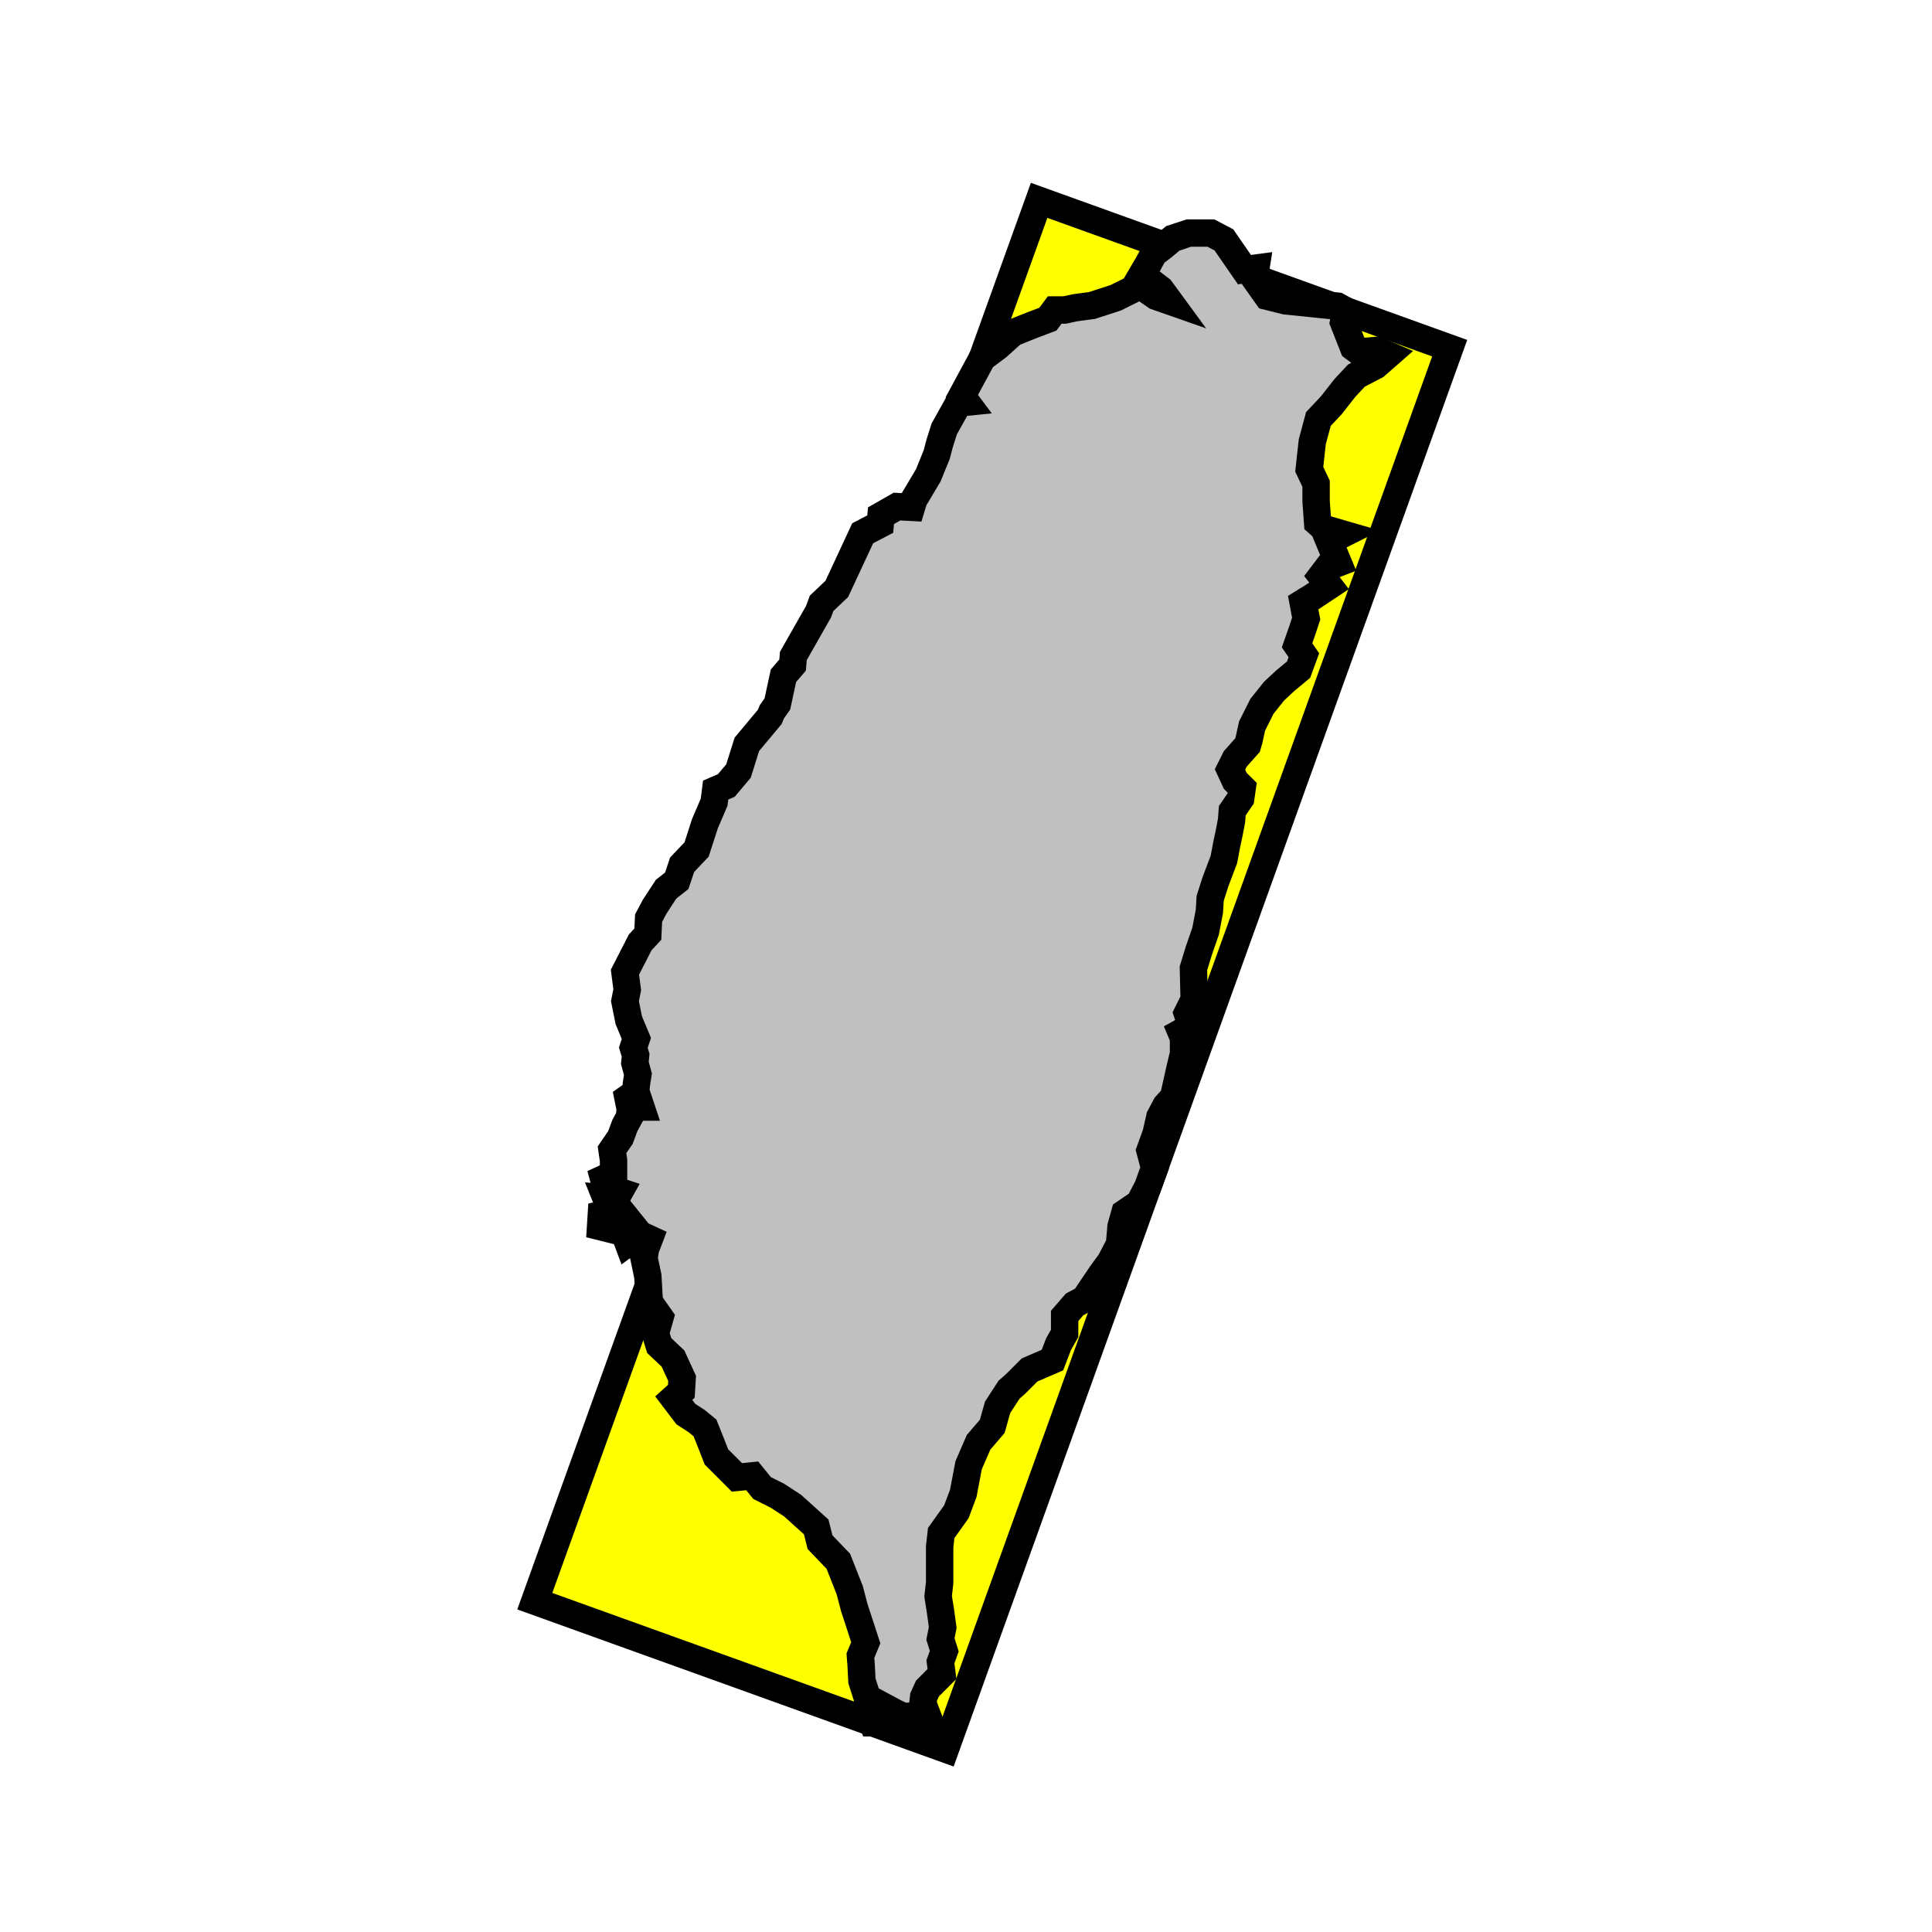
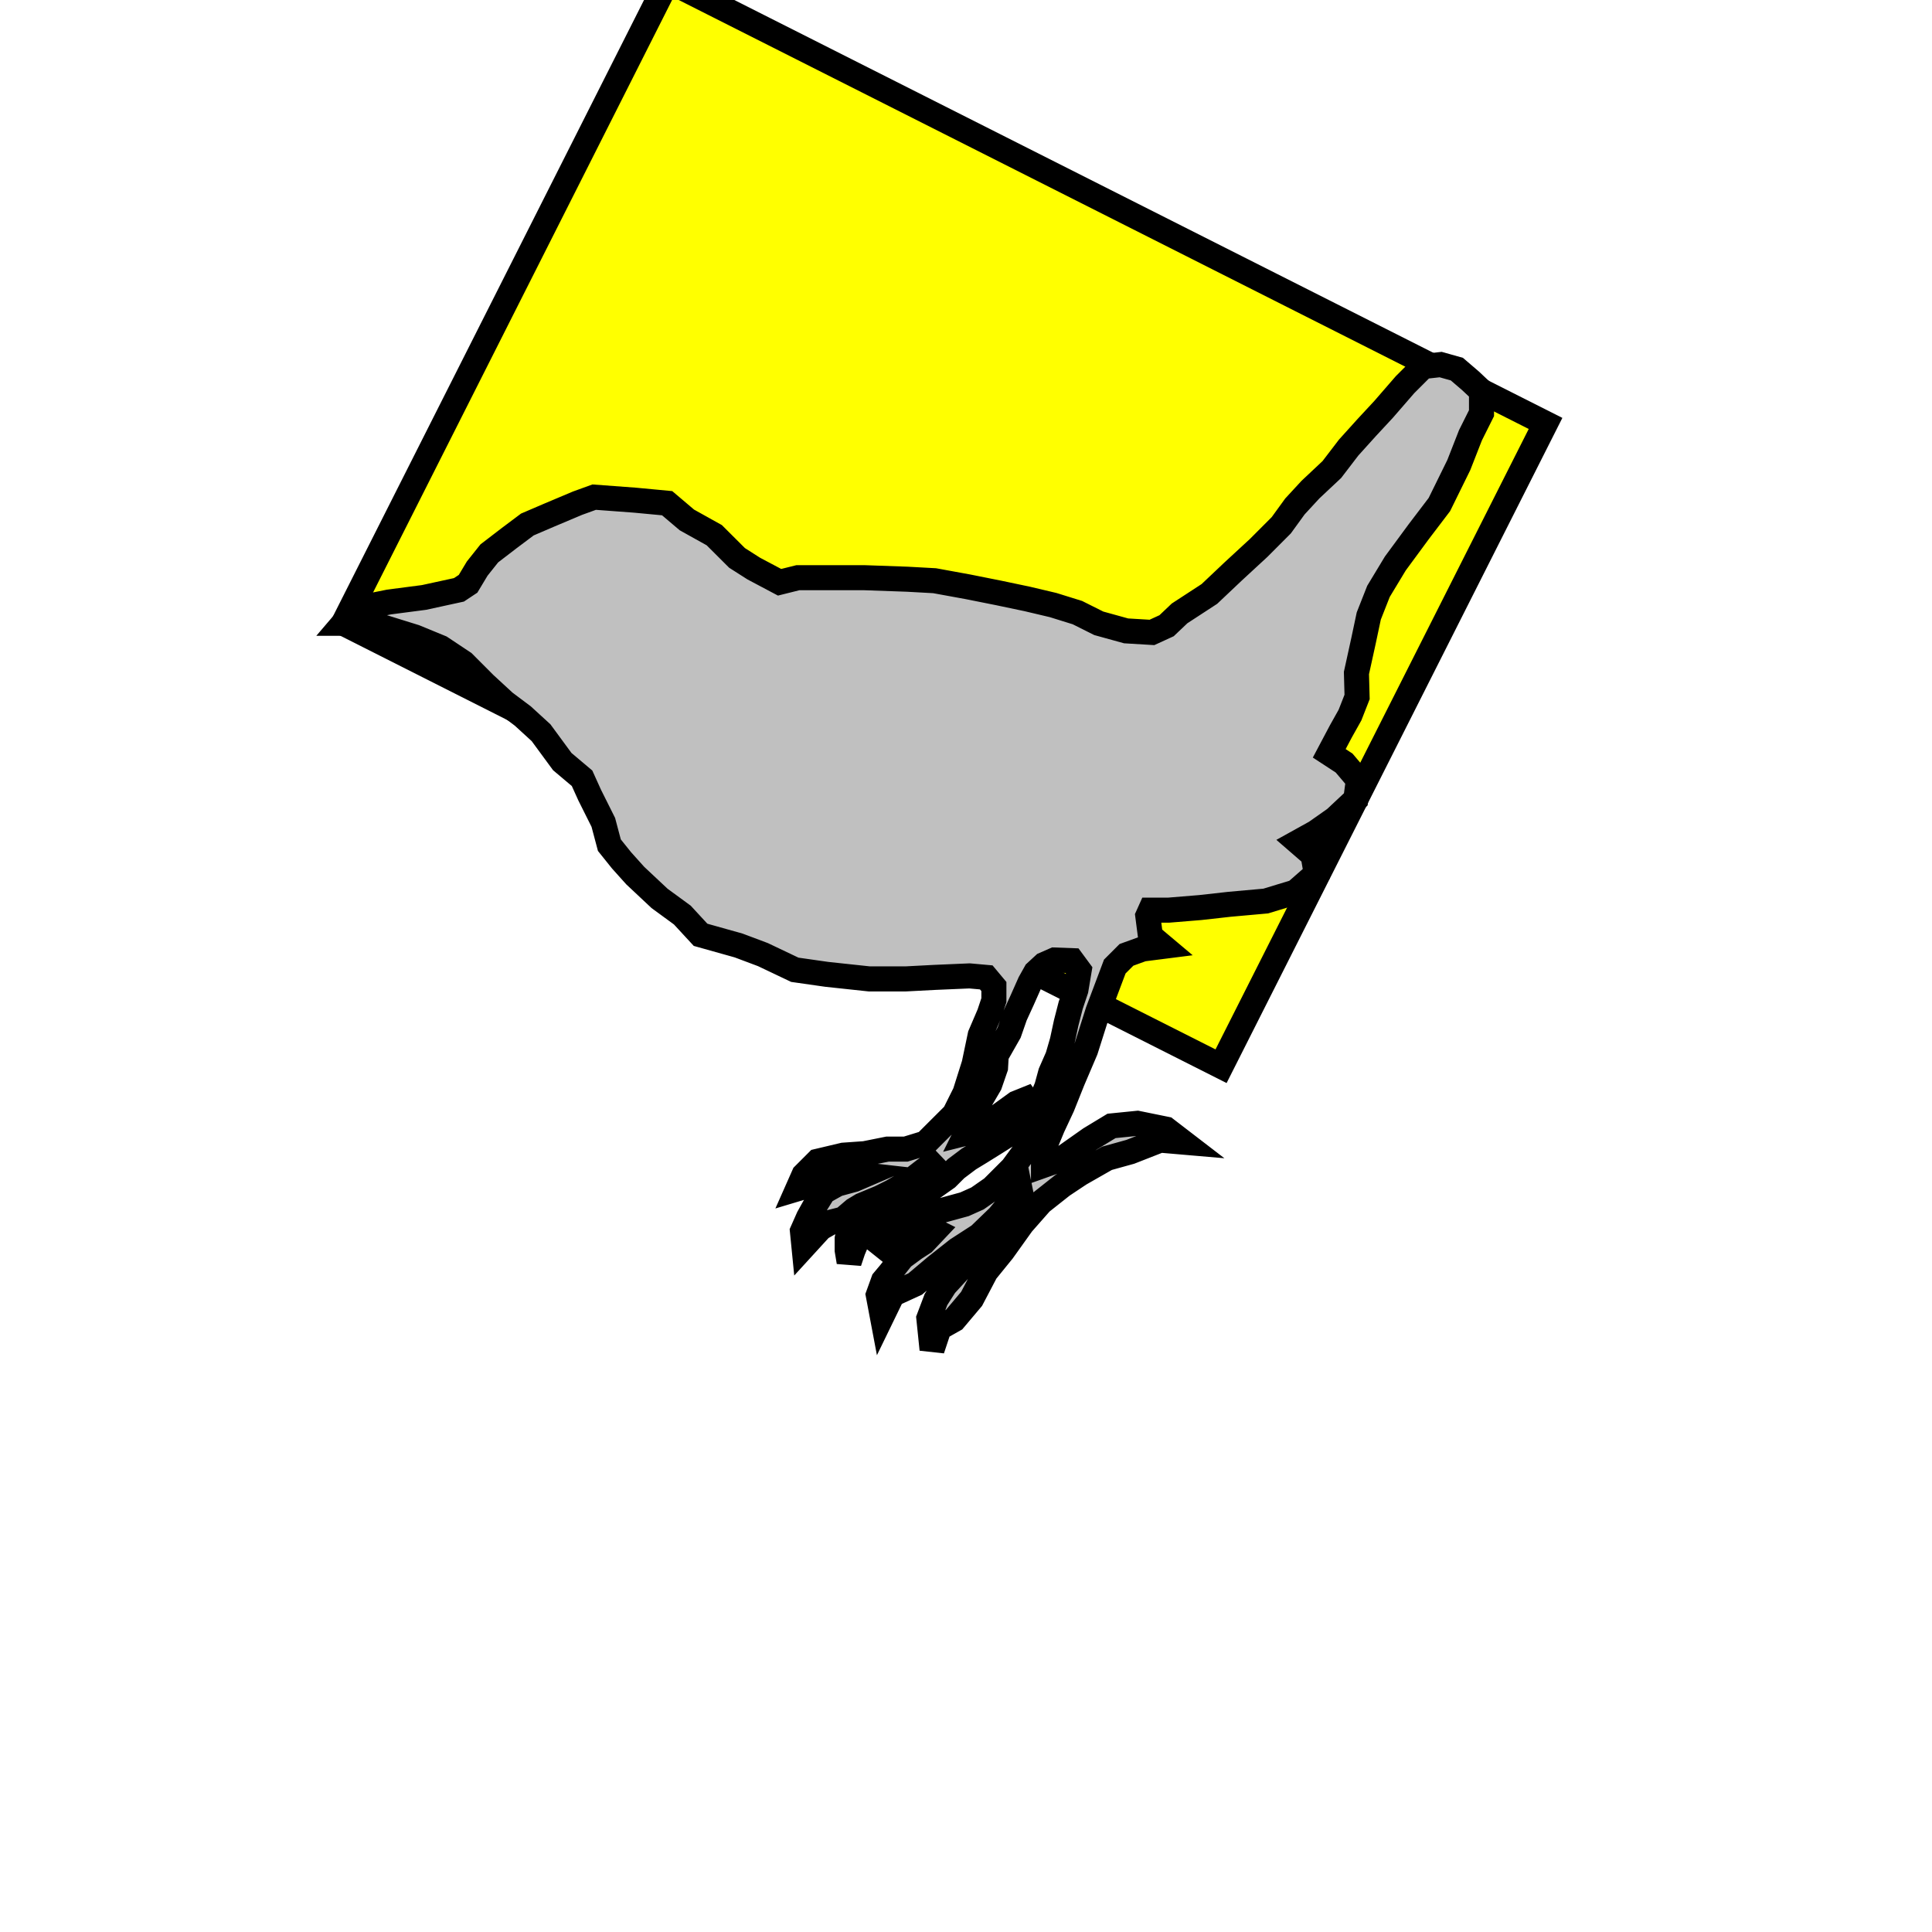
- <svg xmlns="http://www.w3.org/2000/svg" width="35.274px" height="35.274px" version="1.1">
-   <path d="M17.261,31.933 L26.468,6.357 L18.972,3.658 L9.764,29.234 z" fill="rgb(255,255,0)" stroke-width="0.5" stroke="rgb(0,0,0)" />
-   <path d="M25.142,6.397 L24.822,6.425 L24.711,6.342 L24.53,5.883 L24.572,5.674 L24.419,5.59 L23.473,5.493 L23.139,5.41 L22.902,5.076 L22.93,4.895 L22.721,4.923 L22.346,4.38 L22.109,4.255 L21.706,4.255 L21.413,4.352 L21.247,4.491 L21.066,4.63 L20.968,4.811 L20.829,5.048 L21.01,5.145 L21.191,5.284 L21.344,5.493 L21.107,5.41 L20.885,5.257 L20.76,5.243 L20.565,5.34 L20.37,5.437 L19.939,5.577 L19.633,5.618 L19.438,5.66 L19.257,5.66 L19.132,5.827 L18.84,5.938 L18.492,6.077 L18.214,6.328 L17.935,6.537 L17.56,7.232 L17.643,7.343 L17.504,7.357 L17.24,7.83 L17.156,8.095 L17.101,8.303 L16.948,8.679 L16.683,9.124 L16.641,9.263 L16.377,9.249 L16.085,9.416 L16.071,9.569 L15.751,9.736 L15.278,10.752 L15,11.016 L14.944,11.169 L14.485,11.976 L14.471,12.143 L14.304,12.338 L14.193,12.853 L14.095,12.992 L14.054,13.089 L13.636,13.59 L13.483,14.077 L13.261,14.341 L13.066,14.425 L13.038,14.648 L12.871,15.037 L12.718,15.51 L12.454,15.788 L12.356,16.081 L12.162,16.234 L11.953,16.554 L11.842,16.762 L11.828,17.055 L11.688,17.207 L11.41,17.75 L11.452,18.07 L11.41,18.279 L11.48,18.627 L11.619,18.96 L11.563,19.128 L11.605,19.267 L11.591,19.406 L11.647,19.614 L11.619,19.795 L11.605,19.948 L11.466,20.046 L11.48,20.115 L11.675,20.129 L11.703,20.213 L11.508,20.213 L11.494,20.393 L11.41,20.547 L11.327,20.769 L11.174,20.992 L11.202,21.186 L11.202,21.437 L11.021,21.52 L11.062,21.674 L11.313,21.757 L11.243,21.882 L11.062,21.868 L11.09,21.938 L11.243,21.994 L11.355,22.133 L11.146,22.133 L10.979,22.174 L10.965,22.397 L11.188,22.453 L11.271,22.355 L11.383,22.466 L11.466,22.689 L11.675,22.536 L11.855,22.619 L11.786,22.8 L11.758,22.967 L11.828,23.301 L11.855,23.774 L12.05,24.052 L11.967,24.345 L12.036,24.567 L12.287,24.804 L12.454,25.166 L12.44,25.402 L12.301,25.527 L12.523,25.819 L12.718,25.945 L12.871,26.07 L12.982,26.348 L13.08,26.599 L13.455,26.974 L13.734,26.946 L13.915,27.169 L14.193,27.308 L14.471,27.489 L14.902,27.878 L14.972,28.157 L15.306,28.505 L15.514,29.033 L15.598,29.353 L15.807,29.993 L15.709,30.23 L15.723,30.411 L15.737,30.689 L15.835,30.995 L15.862,31.273 L15.932,31.454 L16.099,31.454 L16.168,31.176 L16.349,31.273 L16.502,31.343 L16.655,31.329 L16.864,31.496 L16.92,31.635 L16.989,31.593 L16.961,31.398 L16.85,31.106 L16.864,30.981 L16.934,30.828 L17.198,30.564 L17.17,30.341 L17.24,30.146 L17.17,29.924 L17.212,29.715 L17.17,29.409 L17.128,29.145 L17.156,28.894 L17.156,28.532 L17.156,28.24 L17.184,27.99 L17.462,27.6 L17.587,27.266 L17.685,26.752 L17.866,26.334 L18.116,26.042 L18.214,25.694 L18.422,25.374 L18.547,25.263 L18.798,25.012 L19.215,24.832 L19.327,24.54 L19.438,24.345 L19.438,24.025 L19.619,23.816 L19.8,23.719 L20.12,23.246 L20.273,23.037 L20.44,22.717 L20.467,22.397 L20.537,22.146 L20.801,21.966 L20.954,21.674 L21.08,21.326 L20.996,21.006 L21.107,20.7 L21.177,20.393 L21.288,20.185 L21.427,20.032 L21.539,19.531 L21.608,19.239 L21.608,18.947 L21.567,18.849 L21.692,18.78 L21.733,18.668 L21.678,18.501 L21.803,18.251 L21.789,17.68 L21.887,17.361 L22.012,16.999 L22.081,16.637 L22.095,16.401 L22.193,16.095 L22.346,15.691 L22.401,15.399 L22.443,15.204 L22.485,14.982 L22.499,14.801 L22.652,14.578 L22.68,14.383 L22.554,14.258 L22.457,14.049 L22.554,13.855 L22.777,13.604 L22.805,13.507 L22.86,13.256 L23.041,12.895 L23.264,12.616 L23.473,12.422 L23.709,12.227 L23.806,11.963 L23.681,11.782 L23.779,11.503 L23.848,11.295 L23.793,11.002 L23.973,10.891 L24.266,10.696 L24.126,10.515 L24.252,10.349 L24.433,10.279 L24.266,9.876 L24.516,9.75 L24.182,9.653 L24.057,9.542 L24.029,9.152 L24.029,8.832 L23.904,8.568 L23.959,8.067 L24.071,7.65 L24.307,7.399 L24.558,7.079 L24.766,6.857 L25.114,6.676 L25.337,6.481 z" fill="rgb(192,192,192)" stroke-width="0.5" stroke="rgb(0,0,0)" />
+ <svg xmlns="http://www.w3.org/2000/svg" width="38.559px" height="38.559px" version="1.1">
+   <path d="M24.37,21.28 L30.846,8.451 L13.33,-0.389 L6.855,12.44 z" fill="rgb(255,255,0)" stroke-width="0.5" stroke="rgb(0,0,0)" />
+   <path d="M22.991,12.622 L22.475,12.591 L21.929,12.44 L21.504,12.227 L21.019,12.076 L20.503,11.954 L19.927,11.833 L19.321,11.712 L18.653,11.59 L18.107,11.56 L17.258,11.53 L16.682,11.53 L15.924,11.53 L15.559,11.621 L15.044,11.348 L14.71,11.135 L14.255,10.681 L13.709,10.377 L13.315,10.043 L12.678,9.983 L11.859,9.922 L11.525,10.043 L10.949,10.286 L10.525,10.468 L10.161,10.741 L9.766,11.044 L9.524,11.348 L9.342,11.651 L9.16,11.772 L8.462,11.924 L7.764,12.015 L7.31,12.106 L7.037,12.227 L6.855,12.44 L7.401,12.44 L8.28,12.713 L8.796,12.925 L9.251,13.228 L9.675,13.653 L10.07,14.017 L10.434,14.29 L10.798,14.623 L11.222,15.2 L11.617,15.533 L11.768,15.867 L12.041,16.413 L12.162,16.868 L12.405,17.171 L12.678,17.475 L13.163,17.93 L13.618,18.263 L13.982,18.657 L14.741,18.87 L15.226,19.052 L15.863,19.355 L16.5,19.446 L17.349,19.537 L18.077,19.537 L18.653,19.507 L19.351,19.477 L19.684,19.507 L19.836,19.689 L19.836,19.962 L19.745,20.235 L19.563,20.659 L19.442,21.236 L19.26,21.812 L19.048,22.237 L18.714,22.57 L18.471,22.813 L18.077,22.934 L17.713,22.934 L17.258,23.025 L16.833,23.055 L16.318,23.177 L16.045,23.45 L15.924,23.723 L16.227,23.632 L16.561,23.45 L16.985,23.419 L17.258,23.45 L17.046,23.541 L16.712,23.632 L16.439,23.784 L16.288,24.026 L16.136,24.299 L16.015,24.572 L16.045,24.875 L16.378,24.511 L16.591,24.39 L16.833,24.329 L17.046,24.147 L17.197,24.056 L17.561,23.905 L17.804,23.784 L18.168,23.571 L18.441,23.359 L18.775,23.116 L18.653,23.268 L18.564,23.376 L18.318,23.544 L17.904,23.815 L17.645,23.971 L17.4,24.074 L17.244,24.216 L17.089,24.372 L16.96,24.475 L16.908,24.721 L16.908,24.953 L16.947,25.186 L17.025,24.953 L17.128,24.708 L17.27,24.527 L17.425,24.501 L17.594,24.501 L17.788,24.358 L18.02,24.177 L18.305,23.971 L18.589,23.725 L18.9,23.505 L19.081,23.324 L19.339,23.13 L19.572,22.988 L19.883,22.794 L20.232,22.574 L20.451,22.496 L20.568,22.367 L20.594,22.108 L20.477,21.94 L20.283,22.018 L19.908,22.29 L19.637,22.471 L19.443,22.574 L19.288,22.613 L19.365,22.458 L19.417,22.264 L19.572,21.953 L19.753,21.643 L19.869,21.307 L19.883,21.061 L20.141,20.608 L20.258,20.272 L20.4,19.962 L20.555,19.613 L20.671,19.406 L20.839,19.251 L21.046,19.16 L21.395,19.173 L21.538,19.367 L21.473,19.755 L21.369,20.065 L21.279,20.415 L21.201,20.777 L21.111,21.087 L20.969,21.41 L20.891,21.695 L20.749,22.031 L20.71,22.251 L20.645,22.561 L20.529,22.871 L20.206,23.311 L19.805,23.712 L19.508,23.919 L19.249,24.035 L18.822,24.152 L18.408,24.281 L17.994,24.423 L17.723,24.708 L17.503,25.057 L17.71,24.85 L18.098,24.708 L18.395,24.552 L18.628,24.552 L18.654,24.565 L18.434,24.798 L18.253,24.915 L18.007,25.096 L17.762,25.406 L17.632,25.561 L17.529,25.846 L17.607,26.259 L17.814,25.833 L18.266,25.626 L18.68,25.277 L19.107,24.94 L19.546,24.656 L19.934,24.281 L20.232,23.919 L20.361,23.751 L20.374,23.815 L20.076,24.242 L19.869,24.501 L19.546,24.863 L19.171,25.315 L18.861,25.652 L18.68,25.936 L18.538,26.311 L18.602,26.932 L18.744,26.505 L19.042,26.337 L19.391,25.923 L19.676,25.38 L20.012,24.966 L20.4,24.423 L20.775,23.997 L21.201,23.66 L21.551,23.427 L22.094,23.117 L22.559,22.988 L23.154,22.755 L23.607,22.794 L23.27,22.535 L22.701,22.419 L22.184,22.471 L21.758,22.729 L21.189,23.13 L20.826,23.259 L20.826,22.936 L21.008,22.496 L21.201,22.083 L21.408,21.565 L21.667,20.958 L21.913,20.182 L22.249,19.29 L22.482,19.057 L22.805,18.94 L23.206,18.889 L22.96,18.682 L22.908,18.281 L22.96,18.165 L23.322,18.165 L23.956,18.113 L24.538,18.048 L25.262,17.983 L25.857,17.802 L26.27,17.44 L26.206,17.065 L25.908,16.807 L26.258,16.613 L26.645,16.341 L27.059,15.953 L27.111,15.565 L26.826,15.229 L26.529,15.035 L26.762,14.595 L26.943,14.272 L27.085,13.91 L27.072,13.432 L27.214,12.785 L27.318,12.294 L27.512,11.802 L27.848,11.246 L28.314,10.613 L28.727,10.07 L29.115,9.281 L29.348,8.686 L29.568,8.246 L29.568,7.807 L29.348,7.6 L29.076,7.367 L28.753,7.276 L28.404,7.315 L28.042,7.677 L27.615,8.169 L27.279,8.531 L26.917,8.932 L26.581,9.371 L26.154,9.772 L25.844,10.108 L25.572,10.483 L25.12,10.936 L24.615,11.402 L24.137,11.854 L23.542,12.242 L23.283,12.488 z" fill="rgb(192,192,192)" stroke-width="0.5" stroke="rgb(0,0,0)" />
</svg>
